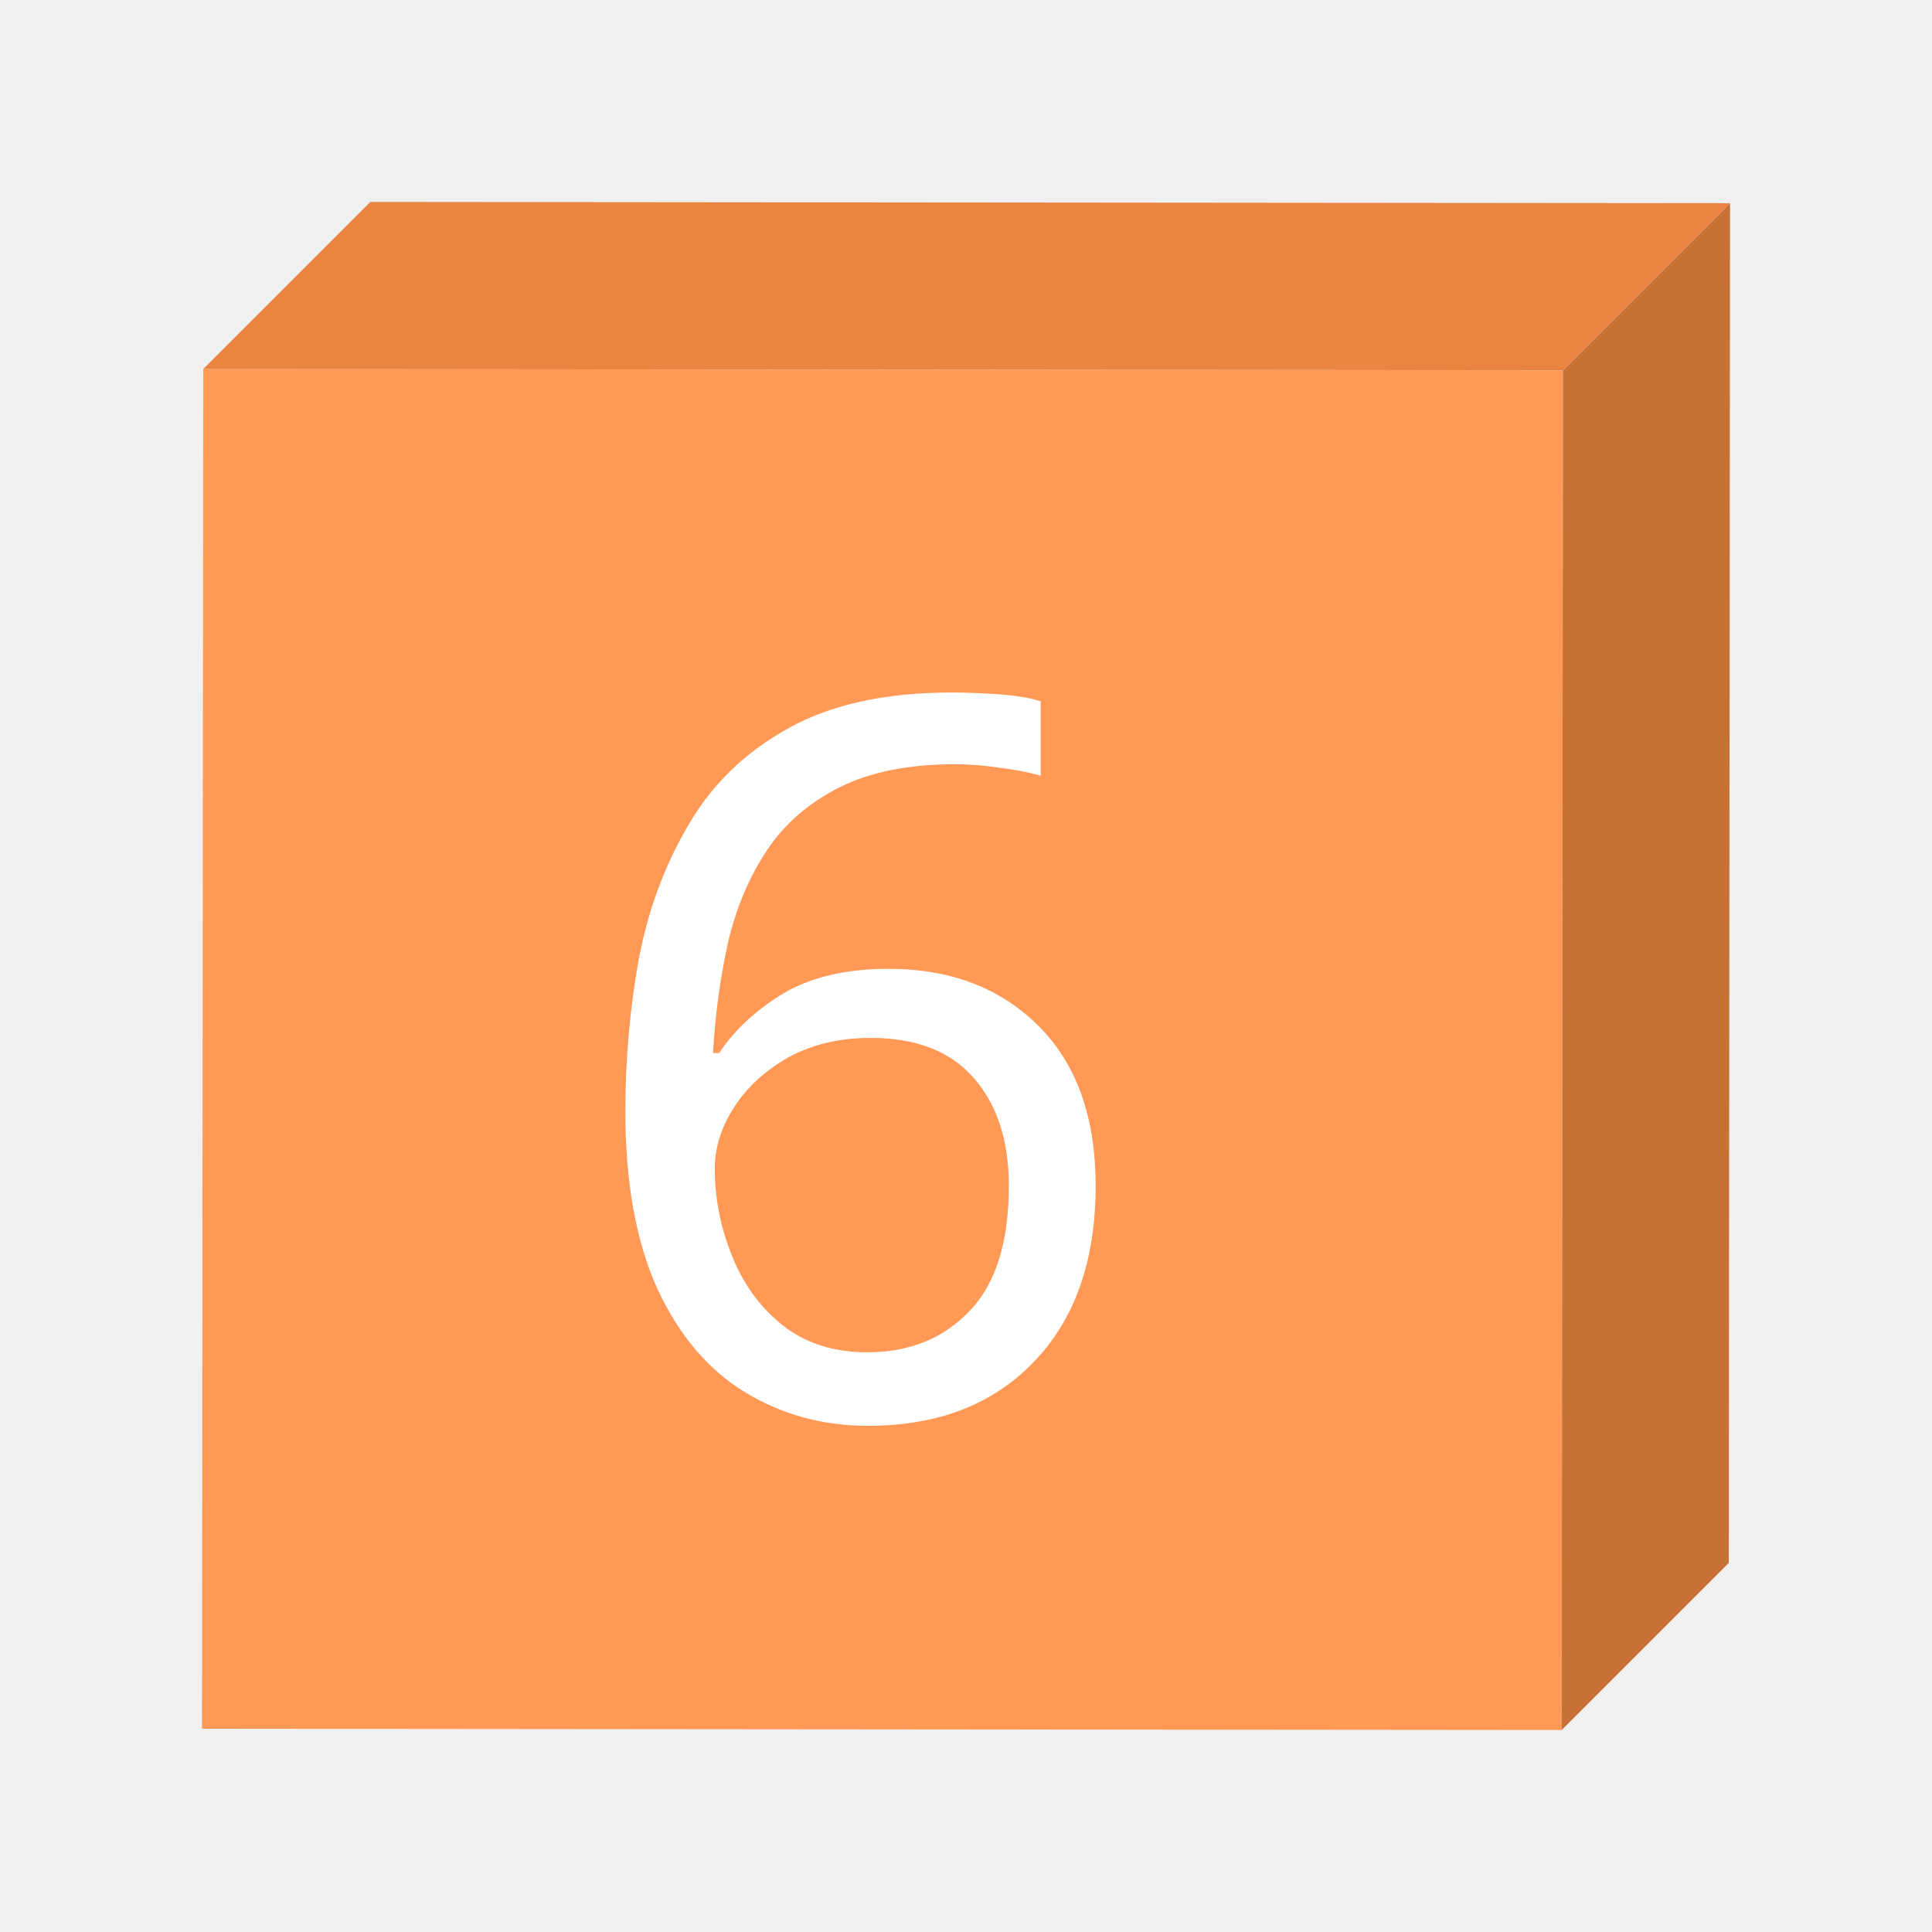
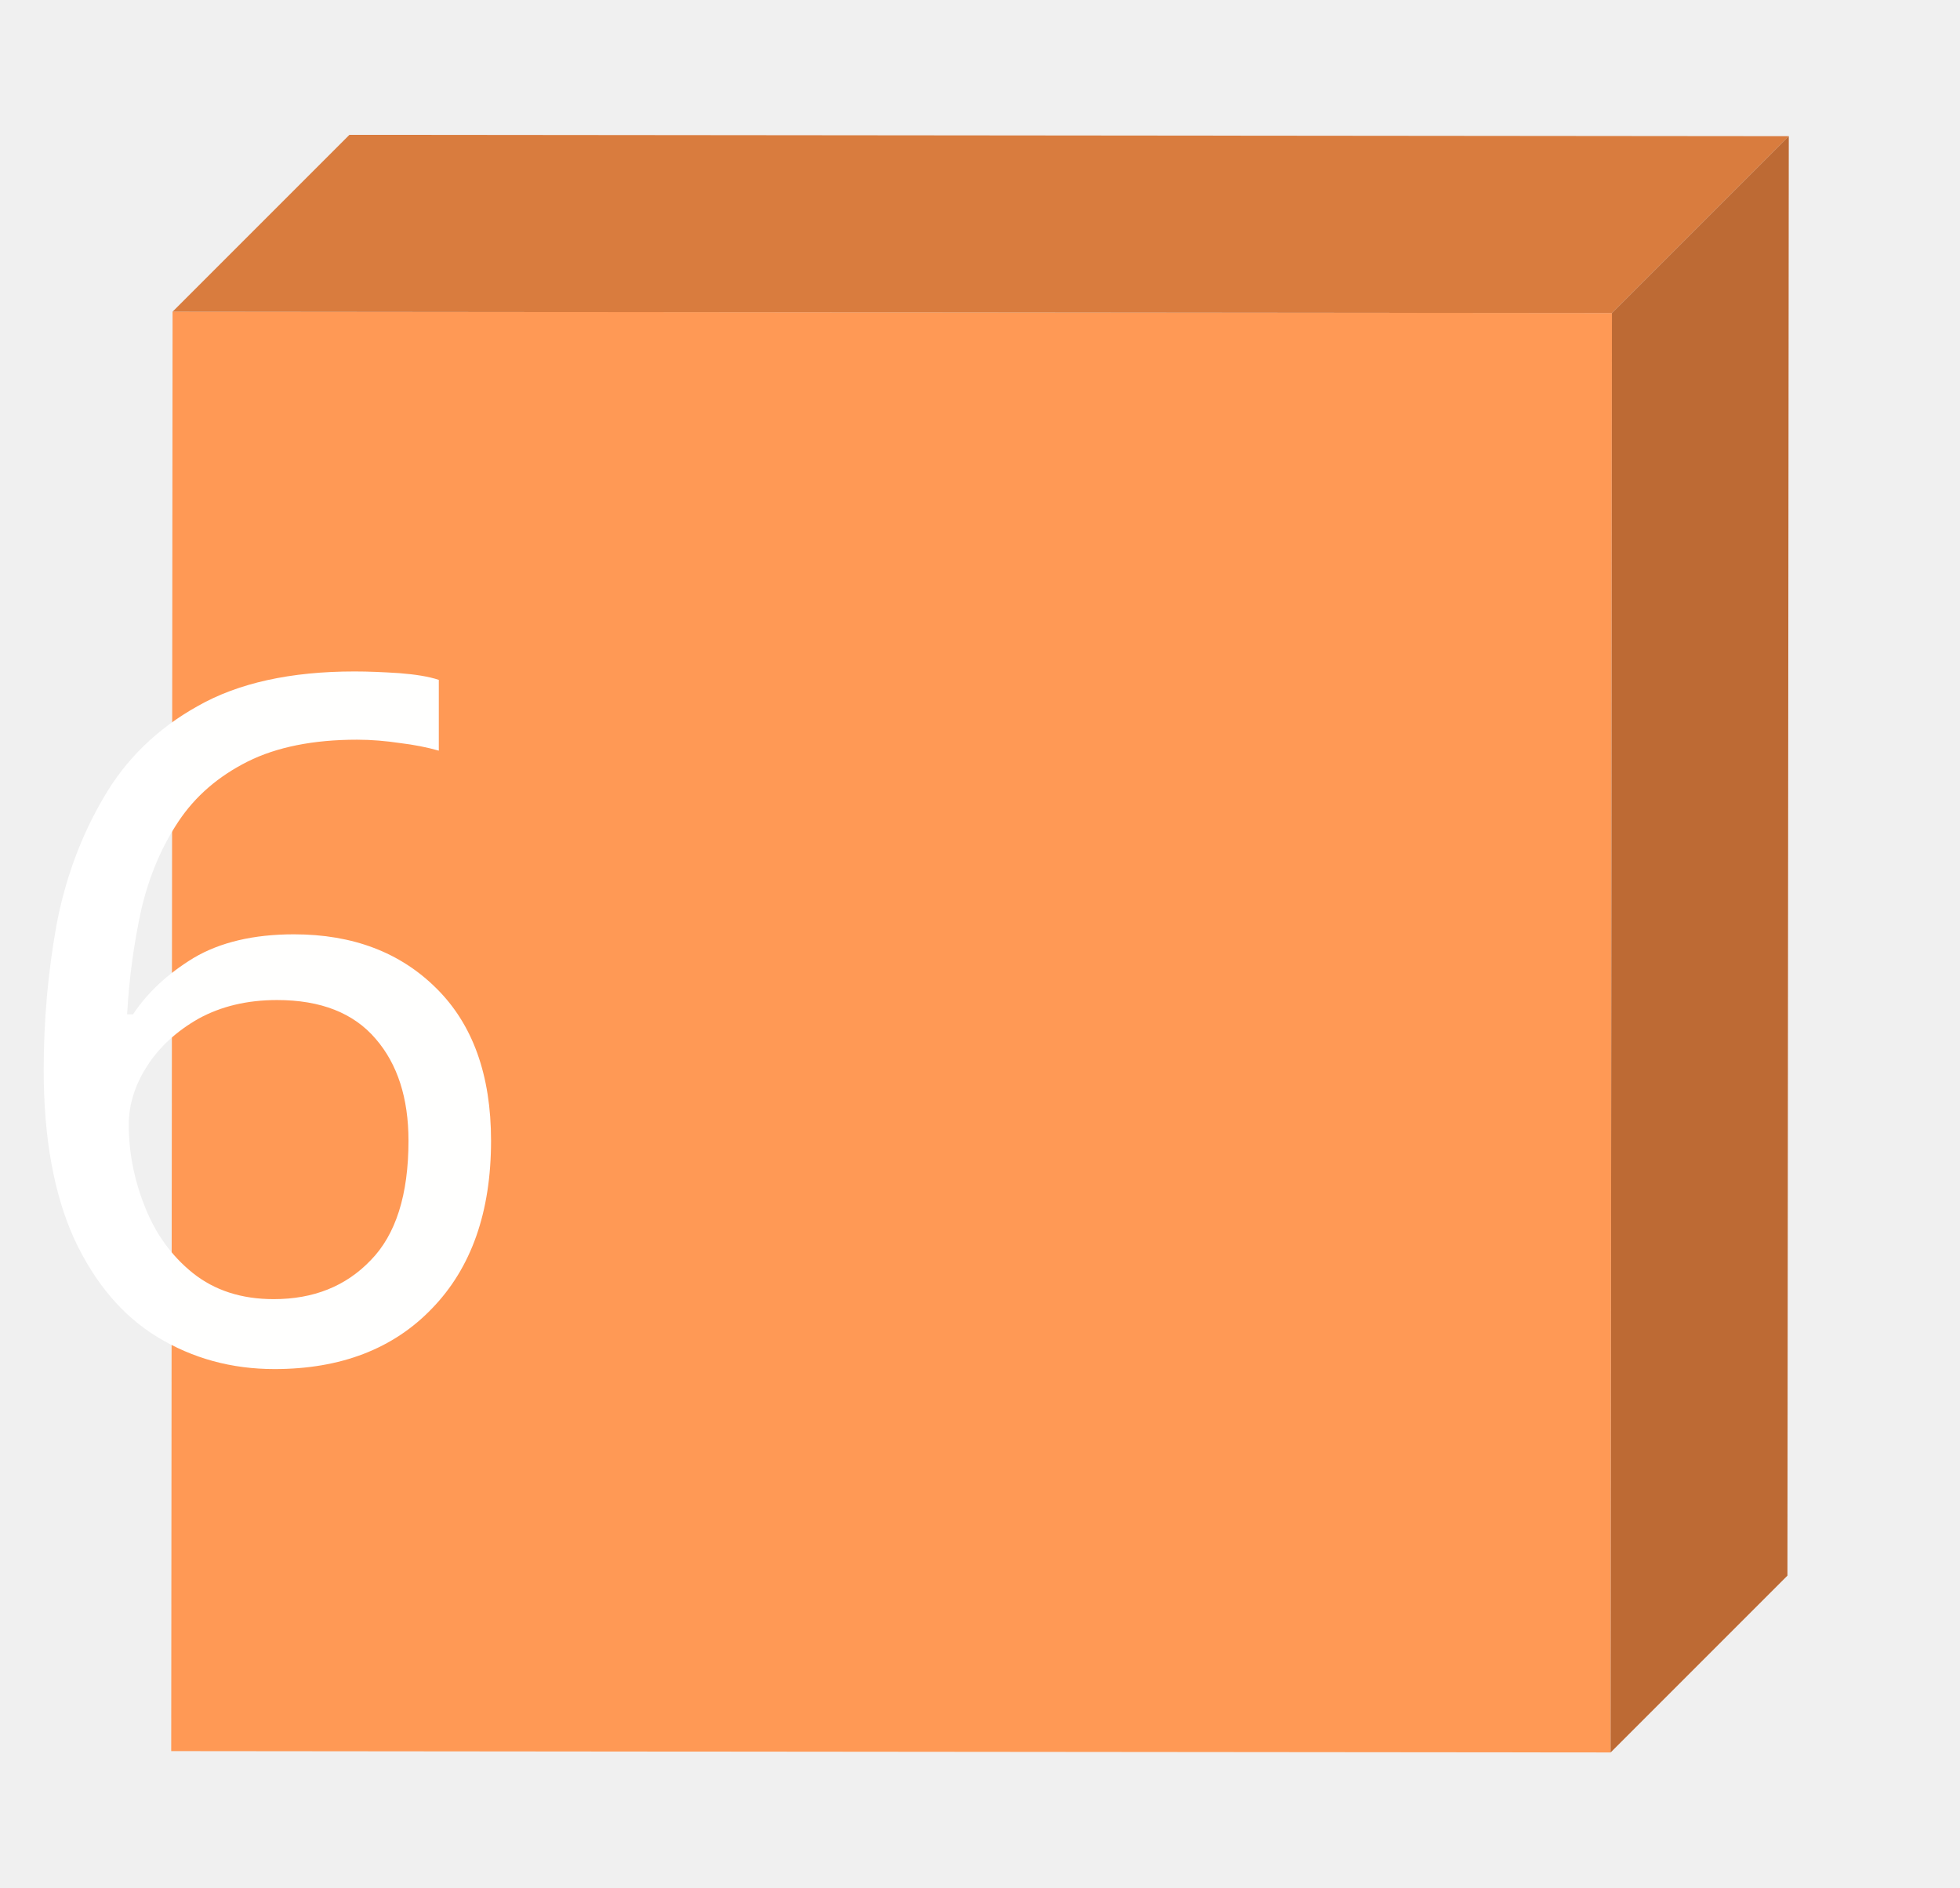
- <svg xmlns="http://www.w3.org/2000/svg" width="34.085mm" height="34.085mm" viewBox="0 0 34.085 34.085" version="1.1" id="svg8">
+ <svg xmlns="http://www.w3.org/2000/svg" width="36.351mm" height="35mm" viewBox="0 0 36.351 35" version="1.1" id="svg8">
  <defs id="defs2">
    <rect x="66.193" y="128.984" width="12.331" height="15.403" id="rect22" />
    <rect x="66.193" y="128.984" width="12.331" height="15.403" id="rect22-3" />
    <rect x="66.193" y="128.984" width="12.331" height="15.403" id="rect35" />
+     <filter style="color-interpolation-filters:sRGB" id="filter1586-6" x="-0" width="1" y="-7.1960421e-05" height="1">
+       <feGaussianBlur stdDeviation="0" id="feGaussianBlur1588-2" />
+     </filter>
+     <filter style="color-interpolation-filters:sRGB" id="filter1586-8" x="-0" width="1" y="-7.1960421e-05" height="1">
+       <feGaussianBlur stdDeviation="0" id="feGaussianBlur1588-28" />
+     </filter>
+     <filter style="color-interpolation-filters:sRGB" id="filter1586-7" x="-0" width="1" y="-7.1960421e-05" height="1">
+       <feGaussianBlur stdDeviation="0" id="feGaussianBlur1588-24" />
+     </filter>
+     <filter style="color-interpolation-filters:sRGB" id="filter1586-2" x="-0" width="1" y="-7.1960421e-05" height="1">
+       <feGaussianBlur stdDeviation="0" id="feGaussianBlur1588-1" />
+     </filter>
+     <filter style="color-interpolation-filters:sRGB" id="filter1586-2-8" x="-0" width="1" y="-7.1960421e-05" height="1">
+       <feGaussianBlur stdDeviation="0" id="feGaussianBlur1588-1-3" />
+     </filter>
+     <filter style="color-interpolation-filters:sRGB" id="filter1586-2-8-7" x="-0" width="1" y="-7.1960421e-05" height="1">
+       <feGaussianBlur stdDeviation="0" id="feGaussianBlur1588-1-3-0" />
+     </filter>
+     <filter style="color-interpolation-filters:sRGB" id="filter1586-2-8-7-3" x="-0" width="1" y="-7.1960421e-05" height="1">
+       <feGaussianBlur stdDeviation="0" id="feGaussianBlur1588-1-3-0-3" />
+     </filter>
+     <filter style="color-interpolation-filters:sRGB" id="filter1586-2-8-7-37" x="-0" width="1" y="-7.1960421e-05" height="1">
+       <feGaussianBlur stdDeviation="0" id="feGaussianBlur1588-1-3-0-9" />
+     </filter>
+     <filter style="color-interpolation-filters:sRGB" id="filter1586-2-8-7-0" x="-0" width="1" y="-7.1960421e-05" height="1">
+       <feGaussianBlur stdDeviation="0" id="feGaussianBlur1588-1-3-0-4" />
+     </filter>
+     <filter style="color-interpolation-filters:sRGB" id="filter1586-2-8-7-05" x="-0" width="1" y="-7.1960421e-05" height="1">
+       <feGaussianBlur stdDeviation="0" id="feGaussianBlur1588-1-3-0-2" />
+     </filter>
+     <filter style="color-interpolation-filters:sRGB" id="filter1586-2-8-7-5" x="-0" width="1" y="-7.1960421e-05" height="1">
+       <feGaussianBlur stdDeviation="0" id="feGaussianBlur1588-1-3-0-7" />
+     </filter>
  </defs>
-   <g id="layer1" transform="translate(-53.79162,-114.1461)">
-     <g id="g1702" transform="translate(-7.74765,-3.563306)">
-       <path style="color:#000000;font-style:normal;font-variant:normal;font-weight:normal;font-stretch:normal;font-size:medium;line-height:normal;font-family:sans-serif;font-variant-ligatures:normal;font-variant-position:normal;font-variant-caps:normal;font-variant-numeric:normal;font-variant-alternates:normal;font-variant-east-asian:normal;font-feature-settings:normal;font-variation-settings:normal;text-indent:0;text-align:start;text-decoration:none;text-decoration-line:none;text-decoration-style:solid;text-decoration-color:#000000;letter-spacing:normal;word-spacing:normal;text-transform:none;writing-mode:lr-tb;direction:ltr;text-orientation:mixed;dominant-baseline:auto;baseline-shift:baseline;text-anchor:start;white-space:normal;shape-padding:0;shape-margin:0;inline-size:0;clip-rule:nonzero;display:inline;overflow:visible;visibility:visible;opacity:1;isolation:auto;mix-blend-mode:normal;color-interpolation:sRGB;color-interpolation-filters:linearRGB;solid-color:#000000;solid-opacity:1;vector-effect:none;fill:#ff9955;fill-opacity:1;fill-rule:evenodd;stroke:none;stroke-width:0.186;stroke-linecap:butt;stroke-linejoin:miter;stroke-miterlimit:4;stroke-dasharray:none;stroke-dashoffset:0;stroke-opacity:1;color-rendering:auto;image-rendering:auto;shape-rendering:auto;text-rendering:auto;enable-background:accumulate;stop-color:#000000;stop-opacity:1" d="m 89.091,148.231 -23.988,-0.022 0.022,-23.988 23.988,0.022 z" id="path16" />
-       <path style="fill:#e98441;fill-opacity:1;stroke:none;stroke-width:0.186px;stroke-linecap:butt;stroke-linejoin:miter;stroke-opacity:1" d="m 65.125,124.22 23.988,0.022 2.948,-2.948 -23.988,-0.022 z" id="path1678" />
-       <path style="fill:#c87137;fill-opacity:1;stroke:none;stroke-width:0.186px;stroke-linecap:butt;stroke-linejoin:miter;stroke-opacity:1" d="m 89.113,124.243 2.948,-2.948 -0.022,23.988 -2.948,2.948 z" id="path1680" />
+   <g id="layer1" transform="translate(-52.65844,-113.6885)">
+     <g id="g4597" transform="translate(-77.32809,-48.13279)">
+       <path style="fill:#ff9955;fill-rule:evenodd;stroke-width:0.22" id="path16" d="m 87.298,146.188 -34.639,-0.003 17.322,-29.997 z" />
+       <path style="mix-blend-mode:normal;fill:#d97c3e;fill-opacity:1;stroke:none;stroke-width:0.22px;stroke-linecap:butt;stroke-linejoin:miter;stroke-opacity:1" d="m 69.981,116.188 17.317,30 1.712,-5.022 -19.029,-24.978" id="path961" />
    </g>
-     <text xml:space="preserve" style="font-size:17.639px;line-height:1.25;font-family:'Arial Rounded MT Bold';-inkscape-font-specification:'Arial Rounded MT Bold, Normal';font-variant-numeric:proportional-nums;fill:#ffffff;stroke-width:0.265" x="63.855" y="139.128" id="text1697">
-       <tspan id="tspan1695" x="63.855" y="139.128" style="font-size:17.639px;fill:#ffffff;stroke-width:0.265">6</tspan>
+     <g aria-label="1" id="text64-7" style="font-size:17.639px;line-height:1.25;font-family:'Arial Rounded MT Bold';-inkscape-font-specification:'Arial Rounded MT Bold, Normal';font-variant-numeric:proportional-nums;text-align:center;text-anchor:middle;opacity:0.994;fill:#ffffff;fill-rule:nonzero;stroke-width:0.265;filter:url(#filter1586-8)" transform="translate(-173.0546,-1.847785)">
+       <path d="m 109.178,135.112 v -7.838 c -1.458,1.12 -1.71,1.289 -2.215,1.289 -0.241,0 -0.456,-0.095 -0.646,-0.284 -0.184,-0.195 -0.276,-0.419 -0.276,-0.672 0,-0.293 0.092,-0.508 0.276,-0.646 0.184,-0.138 0.529,-0.275 0.973,-0.534 0.313,-0.183 0.493,-0.307 0.908,-0.667 0.418,-0.363 0.814,-0.743 1.135,-1.19 0.322,-0.448 0.531,-0.723 0.629,-0.827 0.098,-0.103 0.281,-0.155 0.551,-0.155 0.304,0 0.548,0.118 0.732,0.353 0.184,0.235 0.276,0.56 0.276,0.973 v 9.862 c 0,1.154 -0.393,1.731 -1.18,1.731 -0.35,0 -0.632,-0.118 -0.844,-0.353 -0.212,-0.235 -0.319,-0.583 -0.319,-1.042 z" style="font-style:normal;font-variant:normal;font-weight:normal;font-stretch:normal;font-size:17.639px;font-family:'Arial Rounded MT Bold';-inkscape-font-specification:'Arial Rounded MT Bold, ';text-align:center;text-anchor:middle;fill:#ffffff;fill-rule:nonzero;stroke-width:0.265" id="path1133" />
+     </g>
+     <text xml:space="preserve" style="font-size:17.639px;line-height:1.25;font-family:'Arial Rounded MT Bold';-inkscape-font-specification:'Arial Rounded MT Bold, Normal';font-variant-numeric:proportional-nums;text-align:center;text-anchor:middle;opacity:0.994;fill:#ffffff;fill-rule:nonzero;stroke-width:0.265;filter:url(#filter1586-2-8-7-37)" x="14.644" y="134.694" id="text64-75-5-6-9">
+       <tspan id="tspan62-3-1-7-4" x="14.644" y="134.694" style="font-style:normal;font-variant:normal;font-weight:normal;font-stretch:normal;font-size:17.639px;font-family:'Arial Rounded MT Bold';-inkscape-font-specification:'Arial Rounded MT Bold, ';text-align:center;text-anchor:middle;fill:#ffffff;fill-rule:nonzero;stroke-width:0.265">7</tspan>
    </text>
+     <text xml:space="preserve" style="font-size:17.639px;line-height:1.25;font-family:'Arial Rounded MT Bold';-inkscape-font-specification:'Arial Rounded MT Bold, Normal';font-variant-numeric:proportional-nums;text-align:center;text-anchor:middle;opacity:0.994;fill:#ffffff;fill-rule:nonzero;stroke-width:0.265;filter:url(#filter1586-2-8-7-0)" x="21.701" y="134.461" id="text64-75-5-6-7">
+       <tspan id="tspan62-3-1-7-3" x="21.701" y="134.461" style="font-style:normal;font-variant:normal;font-weight:normal;font-stretch:normal;font-size:17.639px;font-family:'Arial Rounded MT Bold';-inkscape-font-specification:'Arial Rounded MT Bold, ';text-align:center;text-anchor:middle;fill:#ffffff;fill-rule:nonzero;stroke-width:0.265">8</tspan>
+     </text>
+     <text xml:space="preserve" style="font-size:17.639px;line-height:1.25;font-family:'Arial Rounded MT Bold';-inkscape-font-specification:'Arial Rounded MT Bold, Normal';font-variant-numeric:proportional-nums;text-align:center;text-anchor:middle;opacity:0.994;fill:#ffffff;fill-rule:nonzero;stroke-width:0.265;filter:url(#filter1586-2-8-7-05)" x="32.315" y="134.453" id="text64-75-5-6-70">
+       <tspan id="tspan62-3-1-7-8" x="32.315" y="134.453" style="font-style:normal;font-variant:normal;font-weight:normal;font-stretch:normal;font-size:17.639px;font-family:'Arial Rounded MT Bold';-inkscape-font-specification:'Arial Rounded MT Bold, ';text-align:center;text-anchor:middle;fill:#ffffff;fill-rule:nonzero;stroke-width:0.265">9</tspan>
+     </text>
+     <text xml:space="preserve" style="font-size:17.639px;line-height:1.25;font-family:'Arial Rounded MT Bold';-inkscape-font-specification:'Arial Rounded MT Bold, Normal';font-variant-numeric:proportional-nums;text-align:center;text-anchor:middle;opacity:0.994;fill:#ffffff;fill-rule:nonzero;stroke-width:0.265;filter:url(#filter1586-2-8-7-5)" x="-72.347" y="134.461" id="text64-75-5-6-73">
+       <tspan id="tspan62-3-1-7-48" x="-72.347" y="134.461" style="font-style:normal;font-variant:normal;font-weight:normal;font-stretch:normal;font-size:17.639px;font-family:'Arial Rounded MT Bold';-inkscape-font-specification:'Arial Rounded MT Bold, ';text-align:center;text-anchor:middle;fill:#ffffff;fill-rule:nonzero;stroke-width:0.265">0</tspan>
+     </text>
+     <path style="color:#000000;font-style:normal;font-variant:normal;font-weight:normal;font-stretch:normal;font-size:medium;line-height:normal;font-family:sans-serif;font-variant-ligatures:normal;font-variant-position:normal;font-variant-caps:normal;font-variant-numeric:normal;font-variant-alternates:normal;font-variant-east-asian:normal;font-feature-settings:normal;font-variation-settings:normal;text-indent:0;text-align:start;text-decoration:none;text-decoration-line:none;text-decoration-style:solid;text-decoration-color:#000000;letter-spacing:normal;word-spacing:normal;text-transform:none;writing-mode:lr-tb;direction:ltr;text-orientation:mixed;dominant-baseline:auto;baseline-shift:baseline;text-anchor:start;white-space:normal;shape-padding:0;shape-margin:0;inline-size:0;clip-rule:nonzero;display:inline;overflow:visible;visibility:visible;isolation:auto;mix-blend-mode:normal;color-interpolation:sRGB;color-interpolation-filters:linearRGB;solid-color:#000000;solid-opacity:1;vector-effect:none;fill:#ff9955;fill-opacity:1;fill-rule:evenodd;stroke:none;stroke-width:0.207;stroke-linecap:butt;stroke-linejoin:miter;stroke-miterlimit:4;stroke-dasharray:none;stroke-dashoffset:0;stroke-opacity:1;color-rendering:auto;image-rendering:auto;shape-rendering:auto;text-rendering:auto;enable-background:accumulate;stop-color:#000000" d="m 82.529,146.188 -26.695,-0.025 0.025,-26.695 26.695,0.025 z" id="path16-0" />
+     <text xml:space="preserve" style="font-size:17.639px;line-height:1.25;font-family:'Arial Rounded MT Bold';-inkscape-font-specification:'Arial Rounded MT Bold, Normal';font-variant-numeric:proportional-nums;text-align:center;text-anchor:middle;opacity:0.994;fill:#ffffff;fill-rule:nonzero;stroke-width:0.265;filter:url(#filter1586-2-8-7-3)" x="69.008" y="138.908" id="text64-75-5-6-5">
+       <tspan id="tspan62-3-1-7-0" x="69.008" y="138.908" style="font-style:normal;font-variant:normal;font-weight:normal;font-stretch:normal;font-size:17.639px;font-family:'Arial Rounded MT Bold';-inkscape-font-specification:'Arial Rounded MT Bold, ';text-align:center;text-anchor:middle;fill:#ffffff;fill-rule:nonzero;stroke-width:0.265">6</tspan>
+     </text>
+     <text xml:space="preserve" style="font-size:17.639px;line-height:1.25;font-family:'Arial Rounded MT Bold';-inkscape-font-specification:'Arial Rounded MT Bold, Normal';font-variant-numeric:proportional-nums;text-align:center;text-anchor:middle;opacity:0.994;fill:#ffffff;fill-rule:nonzero;stroke-width:0.265;filter:url(#filter1586-2-8-7)" x="-13.728" y="134.112" id="text64-75-5-6">
+       <tspan id="tspan62-3-1-7" x="-13.728" y="134.112" style="font-style:normal;font-variant:normal;font-weight:normal;font-stretch:normal;font-size:17.639px;font-family:'Arial Rounded MT Bold';-inkscape-font-specification:'Arial Rounded MT Bold, ';text-align:center;text-anchor:middle;fill:#ffffff;fill-rule:nonzero;stroke-width:0.265">5</tspan>
+     </text>
+     <text xml:space="preserve" style="font-size:17.639px;line-height:1.25;font-family:'Arial Rounded MT Bold';-inkscape-font-specification:'Arial Rounded MT Bold, Normal';font-variant-numeric:proportional-nums;text-align:center;text-anchor:middle;opacity:0.994;fill:#ffffff;fill-rule:nonzero;stroke-width:0.265;filter:url(#filter1586-2-8)" x="-38.996" y="132.805" id="text64-75-5">
+       <tspan id="tspan62-3-1" x="-38.996" y="132.805" style="font-style:normal;font-variant:normal;font-weight:normal;font-stretch:normal;font-size:17.639px;font-family:'Arial Rounded MT Bold';-inkscape-font-specification:'Arial Rounded MT Bold, ';text-align:center;text-anchor:middle;fill:#ffffff;fill-rule:nonzero;stroke-width:0.265">4</tspan>
+     </text>
+     <text xml:space="preserve" style="font-size:17.639px;line-height:1.25;font-family:'Arial Rounded MT Bold';-inkscape-font-specification:'Arial Rounded MT Bold, Normal';font-variant-numeric:proportional-nums;text-align:center;text-anchor:middle;opacity:0.994;fill:#ffffff;fill-rule:nonzero;stroke-width:0.265;filter:url(#filter1586-2)" x="-27.268" y="133.592" id="text64-75">
+       <tspan id="tspan62-3" x="-27.268" y="133.592" style="font-style:normal;font-variant:normal;font-weight:normal;font-stretch:normal;font-size:17.639px;font-family:'Arial Rounded MT Bold';-inkscape-font-specification:'Arial Rounded MT Bold, ';text-align:center;text-anchor:middle;fill:#ffffff;fill-rule:nonzero;stroke-width:0.265">3</tspan>
+     </text>
+     <text xml:space="preserve" style="font-size:17.639px;line-height:1.25;font-family:'Arial Rounded MT Bold';-inkscape-font-specification:'Arial Rounded MT Bold, Normal';font-variant-numeric:proportional-nums;text-align:center;text-anchor:middle;opacity:0.994;fill:#ffffff;fill-rule:nonzero;stroke-width:0.265;filter:url(#filter1586-7)" x="-48.98" y="134.184" id="text64-2">
+       <tspan id="tspan62-9" x="-48.98" y="134.184" style="font-style:normal;font-variant:normal;font-weight:normal;font-stretch:normal;font-size:17.639px;font-family:'Arial Rounded MT Bold';-inkscape-font-specification:'Arial Rounded MT Bold, ';text-align:center;text-anchor:middle;fill:#ffffff;fill-rule:nonzero;stroke-width:0.265">2</tspan>
+     </text>
+     <path style="fill:#d97c3e;fill-opacity:1;stroke:none;stroke-width:0.207px;stroke-linecap:butt;stroke-linejoin:miter;stroke-opacity:1" d="m 55.859,119.469 26.695,0.025 3.28,-3.28 -26.695,-0.025 z" id="path1678" />
+     <path style="fill:#bd6a34;fill-opacity:1;stroke:none;stroke-width:0.207px;stroke-linecap:butt;stroke-linejoin:miter;stroke-opacity:1" d="m 82.554,119.494 3.28,-3.28 -0.025,26.695 -3.28,3.28 z" id="path1680" />
+     <path id="path1027-2" style="font-style:normal;font-variant:normal;font-weight:normal;font-stretch:normal;font-size:17.639px;line-height:1.25;font-family:'Arial Rounded MT Bold';-inkscape-font-specification:'Arial Rounded MT Bold, ';font-variant-numeric:proportional-nums;text-align:center;text-anchor:middle;opacity:0.994;fill:#ffffff;fill-rule:nonzero;stroke-width:1;filter:url(#filter1586-6)" d="m 225.479,78.289 c -1.324,0 -2.386,0.444 -3.189,1.334 -0.803,0.89 -1.205,2.203 -1.205,3.939 v 8.512 21.109 8.512 c 0,1.736 0.402,3.05 1.205,3.939 0.803,0.89 1.866,1.334 3.189,1.334 2.583,0 4.042,-1.65 4.381,-4.943 l 0.078,0.078 v -1.678 -35.594 -1.678 l -0.078,0.08 c -0.339,-3.294 -1.797,-4.945 -4.381,-4.945 z" transform="matrix(-0.2645833,0,0,0.2645833,2.18744,100.5124)" />
+     <g id="g2613" transform="matrix(0.6287516,0,0,0.6287516,-233.1527,33.0505)">
+       <g id="g4637">
+         <path id="path16-1" style="fill:#ff9955;fill-rule:evenodd;stroke-width:0.265" d="m 290.249,51.316 -20.673,11.908 -20.649,-11.949 0.024,-23.857 20.673,-11.908 20.649,11.949 z" />
+         <path id="path16-8" style="fill:#d97c3e;fill-opacity:1;fill-rule:evenodd;stroke-width:0.265" d="m 248.928,51.275 0.024,-23.857 20.673,-11.908 c -20.697,35.764 0,0 -20.697,35.764 z" />
+         <path id="path16-8-7" style="fill:#d97c3e;fill-opacity:1;fill-rule:evenodd;stroke-width:0.265" d="m 290.297,51.316 -0.024,-23.857 -20.673,-11.908 c 20.697,35.764 0,0 20.697,35.764 z" />
+         <path id="path16-8-2" style="fill:#c87137;fill-opacity:1;fill-rule:evenodd;stroke-width:0.265" d="m 290.219,51.265 -20.643,11.959 -20.678,-11.898 c 41.321,-0.061 0,0 41.321,-0.061 z" />
+       </g>
+     </g>
+     <g id="g4647" transform="translate(-23.37568,-44.61795)">
+       <path id="path16-4" style="fill:#ff9955;fill-rule:evenodd;stroke-width:0.135" d="m 70.196,116.237 -10.499,18.186 10.499,6.076 10.5,-6.076 z" />
+       <path style="fill:#d97c3e;fill-opacity:1;stroke:none;stroke-width:0.135px;stroke-linecap:butt;stroke-linejoin:miter;stroke-opacity:1" d="m 70.196,116.237 -10.5,18.186 -4.992,-0.37 0.491,-5.647 z" id="path491-3" />
+       <path id="path1338" style="fill:#bd6a34;fill-opacity:1;stroke:none;stroke-width:0.135px;stroke-linecap:butt;stroke-linejoin:miter;stroke-opacity:1" d="m 54.704,134.054 15.492,12.183 15.492,-12.183 -4.992,0.369 -10.5,6.076 -10.499,-6.076 z" />
+       <path style="fill:#d97c3e;fill-opacity:1;stroke:none;stroke-width:0.135px;stroke-linecap:butt;stroke-linejoin:miter;stroke-opacity:1" d="m 70.196,116.237 10.5,18.186 4.992,-0.37 -0.491,-5.647 z" id="path491-3-8" />
+     </g>
+     <g id="g4617" transform="translate(55.25818,-72.18964)">
+       <path style="fill:#ff9955;stroke:none;stroke-width:0.098" id="path1462" transform="scale(1,-1)" d="m 70.711,-122.66 -8.781,-6.38 3.354,-10.322 10.854,0 3.354,10.322 z" />
+       <path id="path1462-1" style="fill:#d97c3e;fill-opacity:1;stroke:none;stroke-width:0.066" d="m 70.711,116.913 -8.829,2.828 -5.418,7.523 5.466,1.776 8.781,-6.38 8.781,6.38 5.466,-1.776 -5.418,-7.523 z" />
+       <path id="path1462-1-2" style="fill:#a85f2e;fill-opacity:1;stroke:none;stroke-width:0.066" d="m 70.711,146.913 -8.805,-2.902 3.378,-4.649 h 10.854 l 3.378,4.649 z" />
+       <path id="path1462-1-0-3" style="fill:#c87137;fill-opacity:1;stroke:none;stroke-width:0.066" d="m 56.426,136.534 5.48,7.477 3.378,-4.649 -3.354,-10.322 -5.466,-1.776 z" />
+       <path id="path1462-1-0-3-3" style="fill:#c87137;fill-opacity:1;stroke:none;stroke-width:0.066" d="m 84.997,136.534 -5.48,7.477 -3.378,-4.649 3.354,-10.322 5.466,-1.776 z" />
+     </g>
+     <g id="g1801" transform="matrix(0.5183619,0,0,0.5183619,32.15176,-17.0431)">
+       <path style="fill:#ff9955;fill-opacity:1;stroke:none;stroke-width:0.01;stroke-miterlimit:4;stroke-dasharray:none" id="path1681" transform="scale(1,-1)" d="m 71.252,-114.015 -21.472,-37.19 42.944,0 z" />
+       <path id="path1681-7" style="fill:#c87137;fill-opacity:1;stroke:none;stroke-width:0.008;stroke-miterlimit:4;stroke-dasharray:none" d="M 71.289,172.59 49.78,151.205 h 42.944 z" />
+       <path id="path1681-7-8" style="fill:#d97c3e;fill-opacity:1;stroke:none;stroke-width:0.008;stroke-miterlimit:4;stroke-dasharray:none" d="m 42.051,121.95 29.201,-7.935 -21.472,37.19 z" />
+       <path id="path1681-7-8-3" style="fill:#d97c3e;fill-opacity:1;stroke:none;stroke-width:0.008;stroke-miterlimit:4;stroke-dasharray:none" d="m 100.526,121.95 -29.274,-7.935 21.472,37.19 z" />
+       <path style="fill:#bd6a34;fill-opacity:1;stroke:none;stroke-width:0.265px;stroke-linecap:butt;stroke-linejoin:miter;stroke-opacity:1" d="m 42.051,121.95 7.729,29.256 -7.729,4.504 -3e-6,-33.76" id="path1780" />
+       <path style="fill:#bd6a34;fill-opacity:1;stroke:none;stroke-width:0.265px;stroke-linecap:butt;stroke-linejoin:miter;stroke-opacity:1" d="m 92.724,151.205 7.802,4.504 V 121.95 Z" id="path1782" />
+       <path style="fill:#a85f2e;fill-opacity:1;stroke:none;stroke-width:0.265px;stroke-linecap:butt;stroke-linejoin:miter;stroke-opacity:1" d="m 49.78,151.205 -7.729,4.504 29.237,16.88 z" id="path1784" />
+       <path style="fill:#a85f2e;fill-opacity:1;stroke:none;stroke-width:0.265px;stroke-linecap:butt;stroke-linejoin:miter;stroke-opacity:1" d="m 92.724,151.205 -21.435,21.384 29.237,-16.88 z" id="path1786" />
+       <path style="fill:#ad6536;fill-opacity:1;stroke:none;stroke-width:0.265px;stroke-linecap:butt;stroke-linejoin:miter;stroke-opacity:1" d="m 71.252,114.015 -29.201,7.935 29.237,-16.88 29.237,16.88 z" id="path1790" />
+     </g>
  </g>
</svg>
